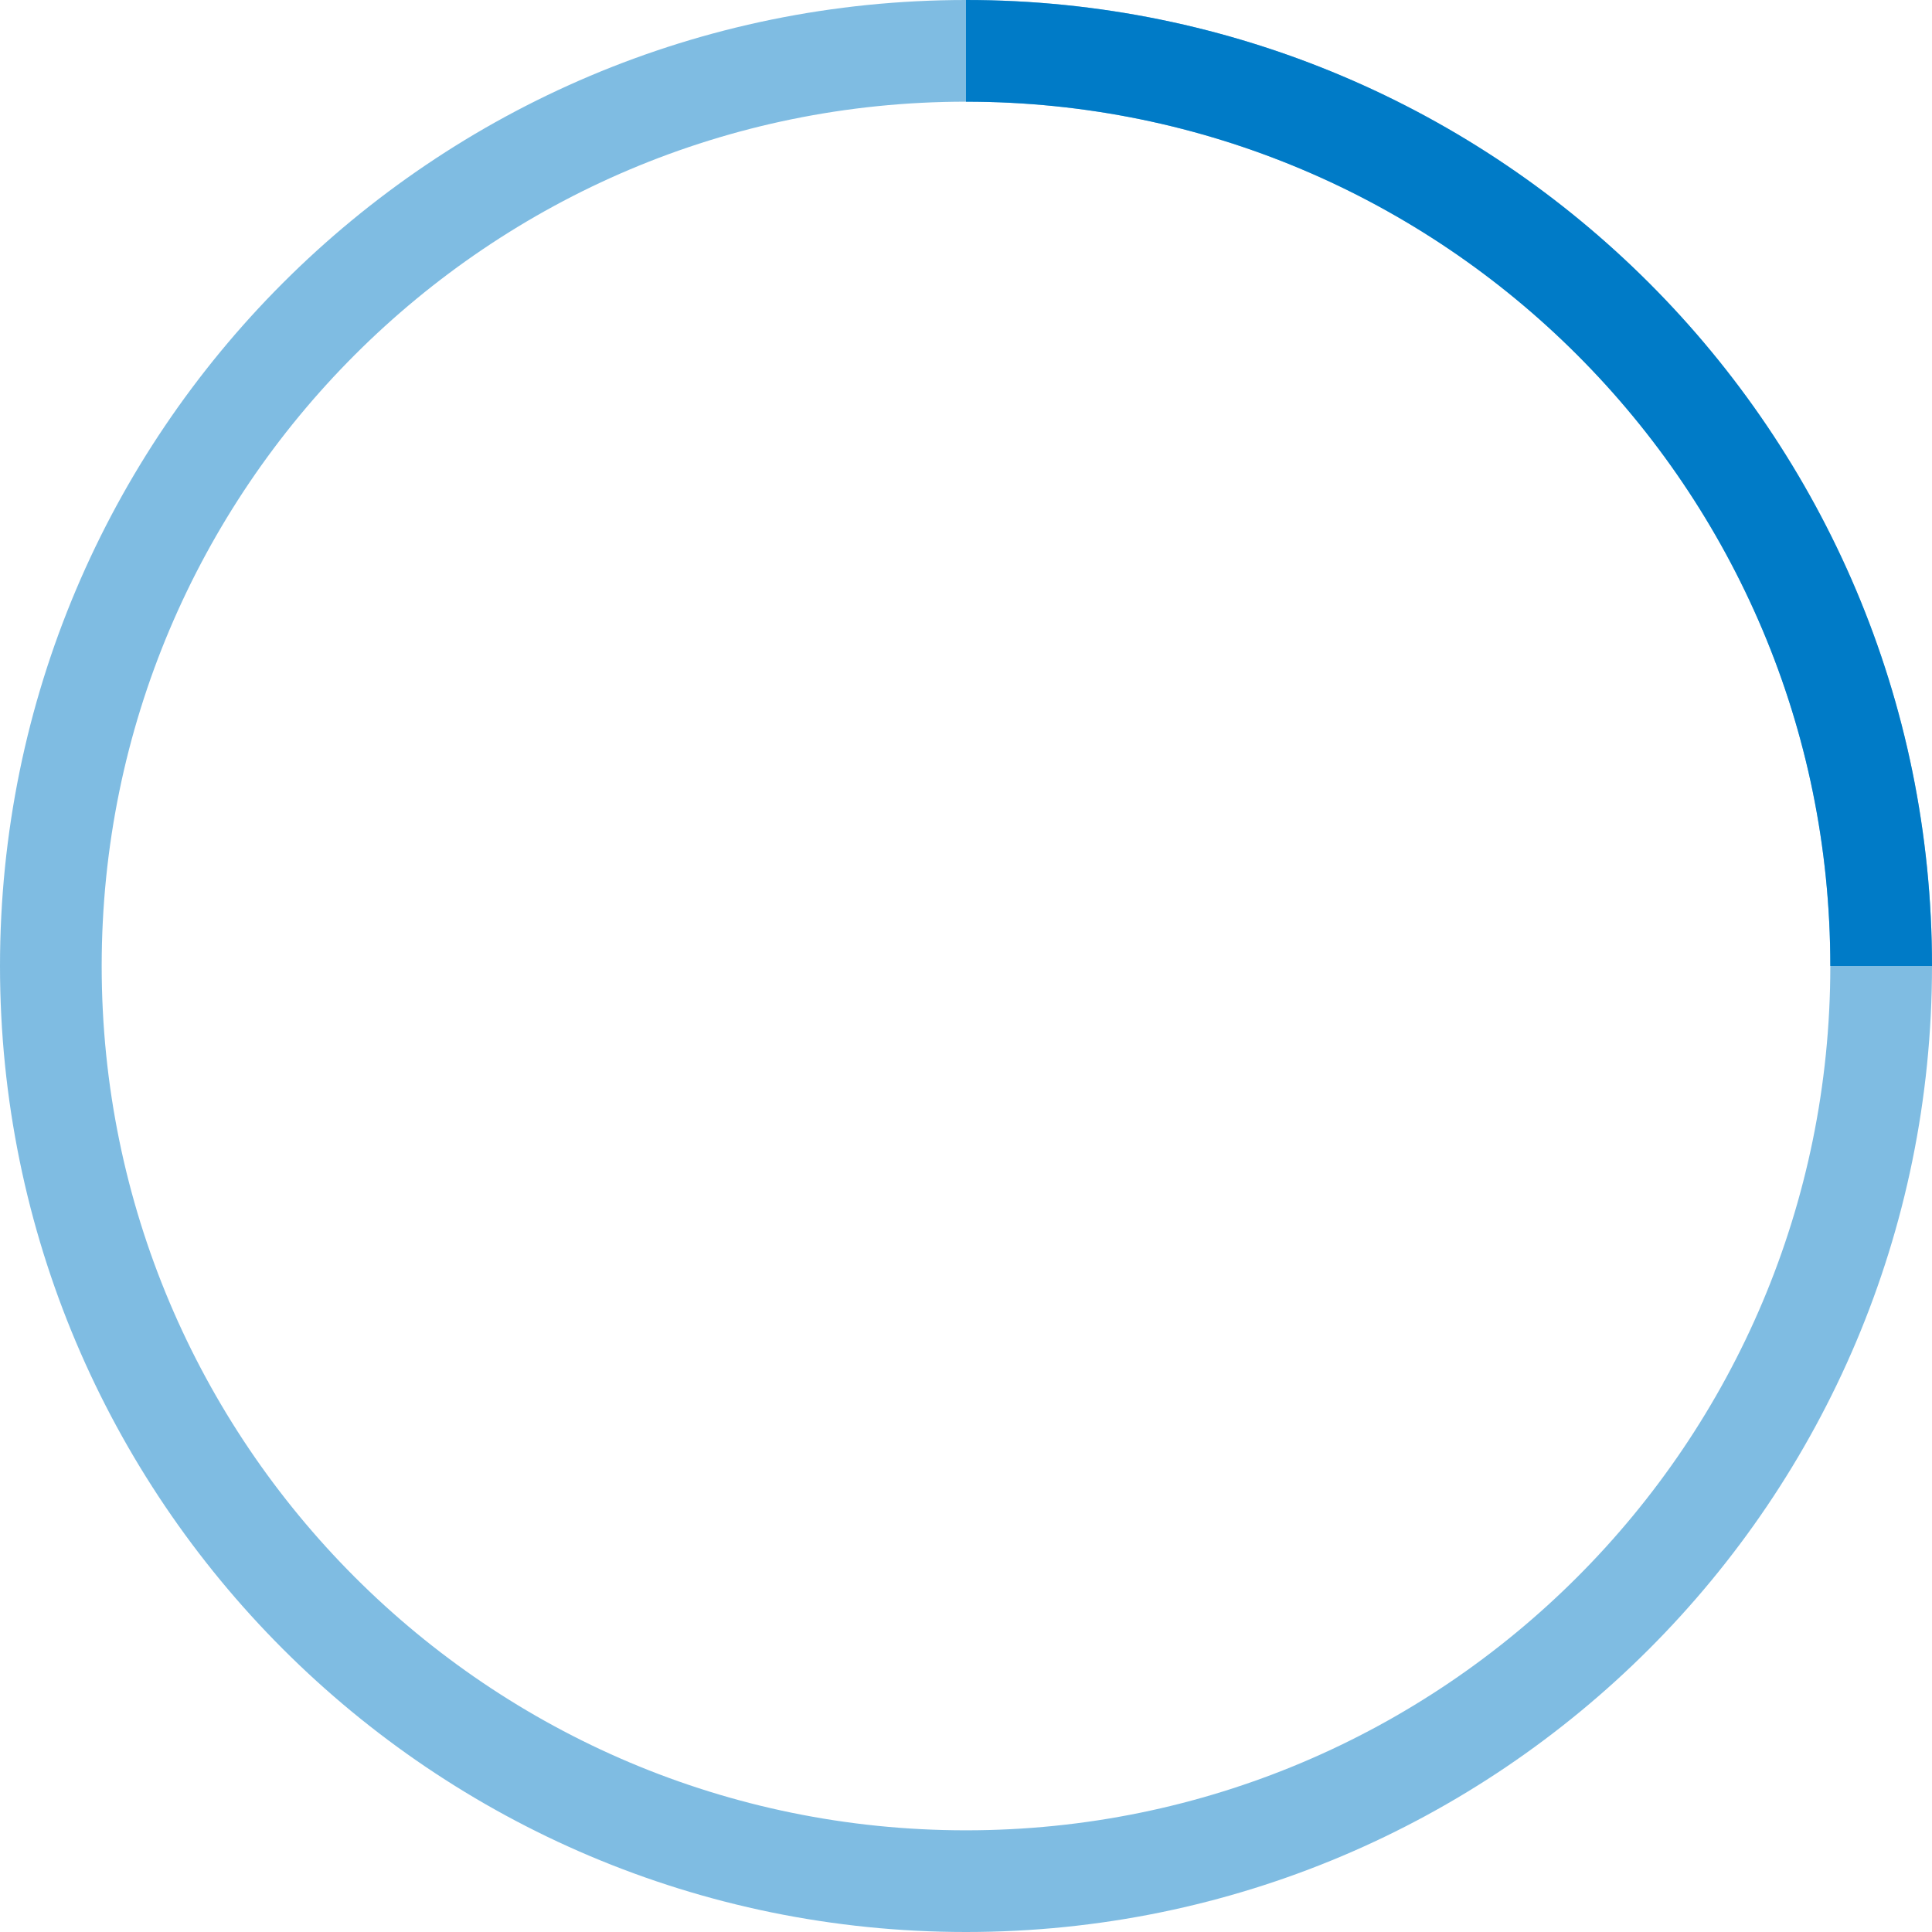
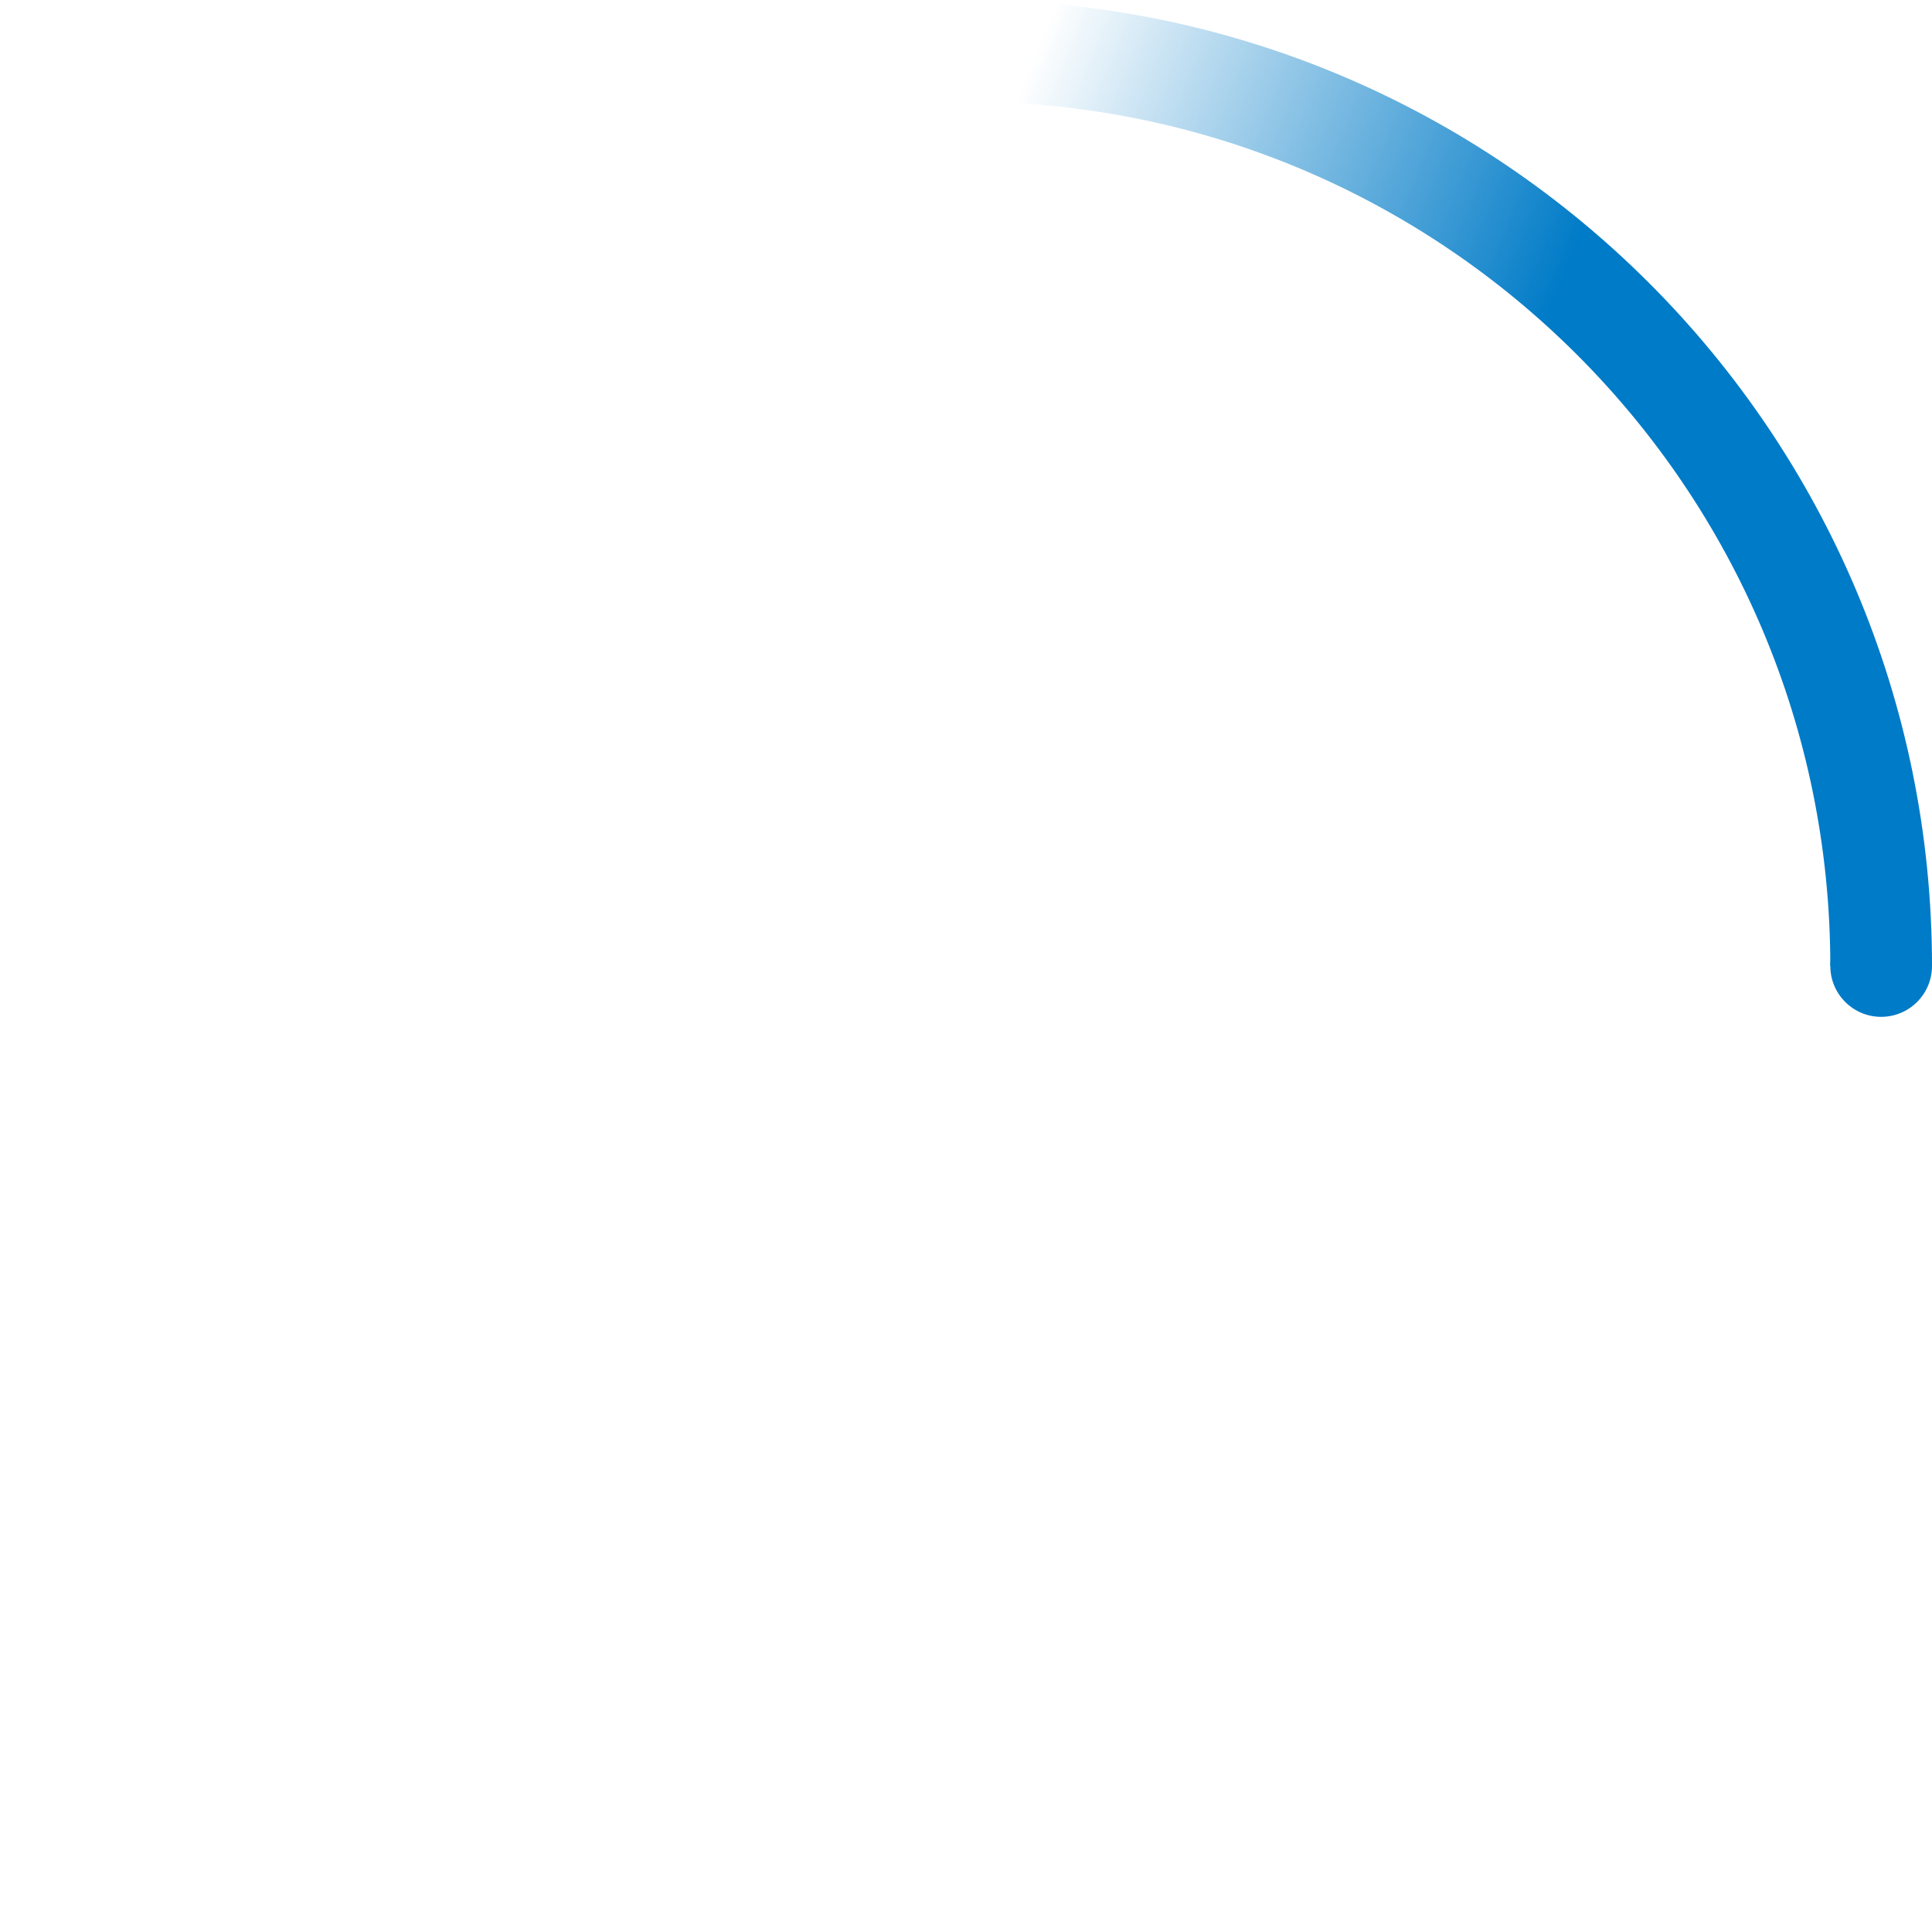
- <svg xmlns="http://www.w3.org/2000/svg" width="38" height="38" viewBox="0 0 38 38" stroke="#007bc7">
+ <svg xmlns="http://www.w3.org/2000/svg" width="38" height="38" viewBox="0 0 38 38">
+   <defs>
+     <linearGradient x1="8.042%" y1="0%" x2="65.682%" y2="23.865%" id="a">
+       <stop stop-color="#007bc7" stop-opacity="0" offset="0%" />
+       <stop stop-color="#007bc7" stop-opacity=".631" offset="63.146%" />
+       <stop stop-color="#007bc7" offset="100%" />
+     </linearGradient>
+   </defs>
  <g fill="none" fill-rule="evenodd">
-     <g transform="translate(1 1)" stroke-width="2">
-       <circle stroke-opacity=".5" cx="18" cy="18" r="18" />
-       <path d="M36 18c0-9.94-8.06-18-18-18">
-         <animateTransform attributeName="transform" type="rotate" from="0 18 18" to="360 18 18" dur="1s" repeatCount="indefinite" />
+     <g transform="translate(1 1)">
+       <path d="M36 18c0-9.94-8.06-18-18-18" id="Oval-2" stroke="url(#a)" stroke-width="2">
+         <animateTransform attributeName="transform" type="rotate" from="0 18 18" to="360 18 18" dur="0.9s" repeatCount="indefinite" />
      </path>
+       <circle fill="#007bc7" cx="36" cy="18" r="1">
+         <animateTransform attributeName="transform" type="rotate" from="0 18 18" to="360 18 18" dur="0.9s" repeatCount="indefinite" />
+       </circle>
    </g>
  </g>
</svg>
